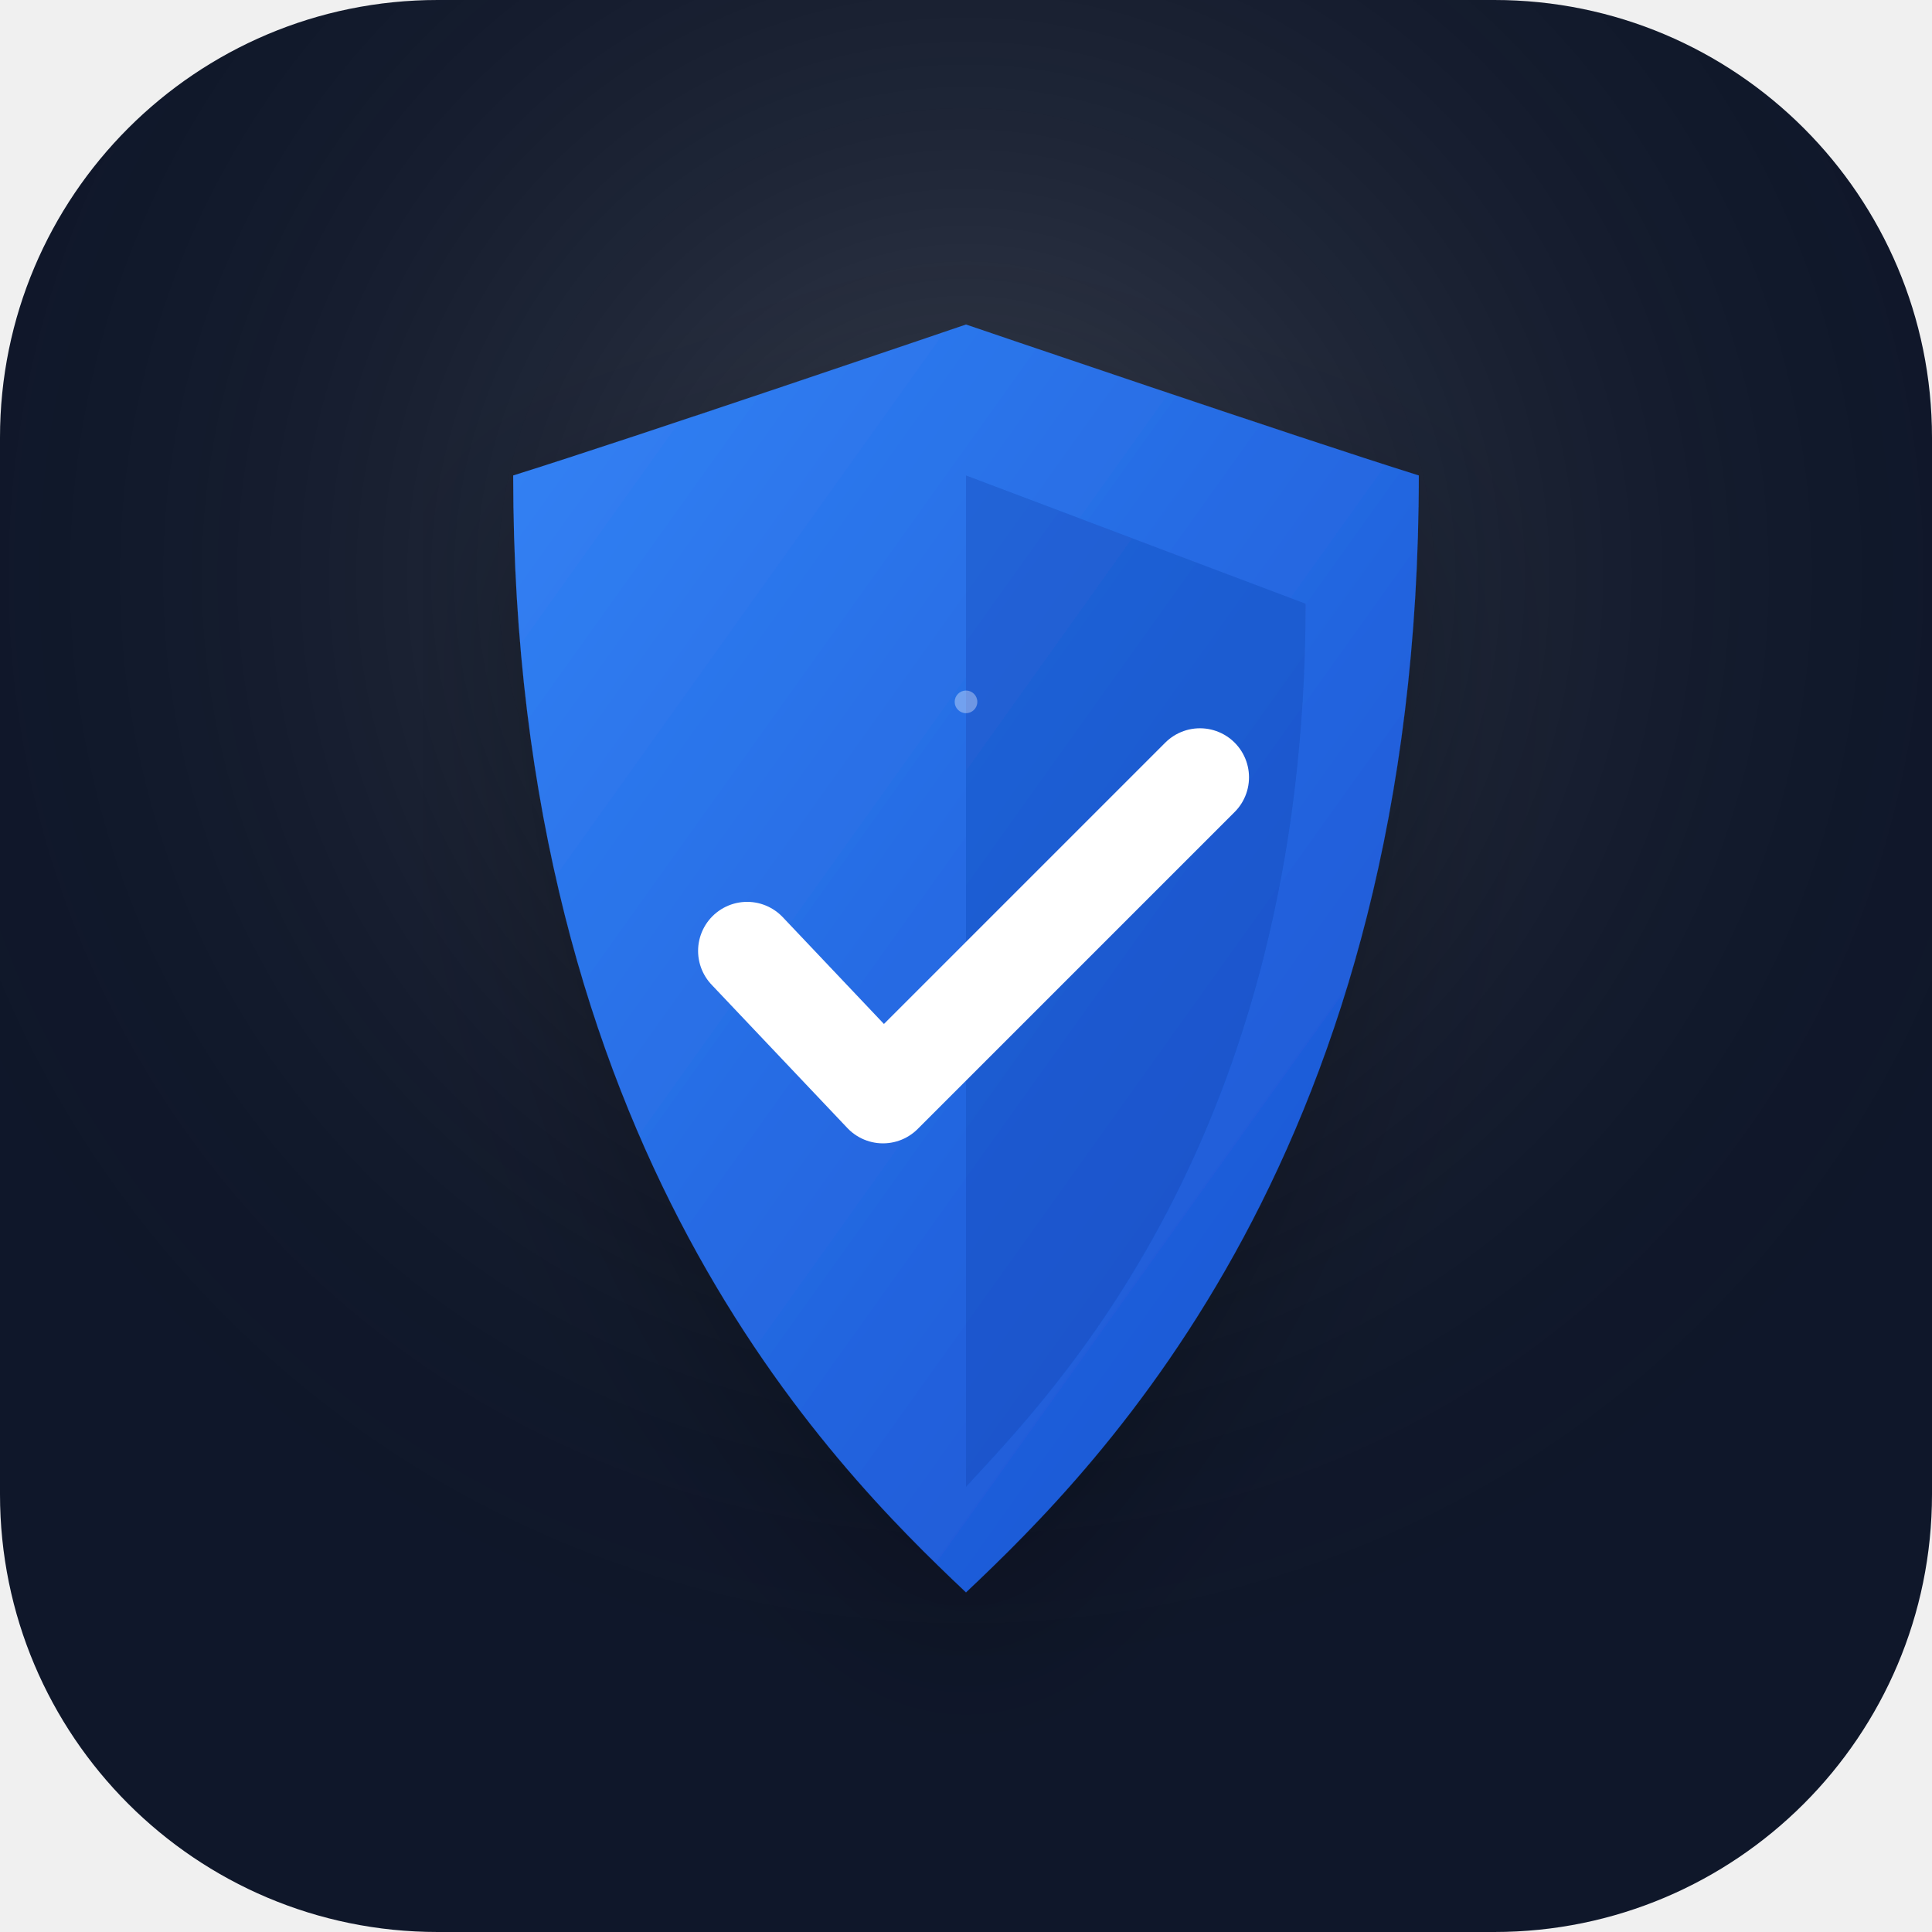
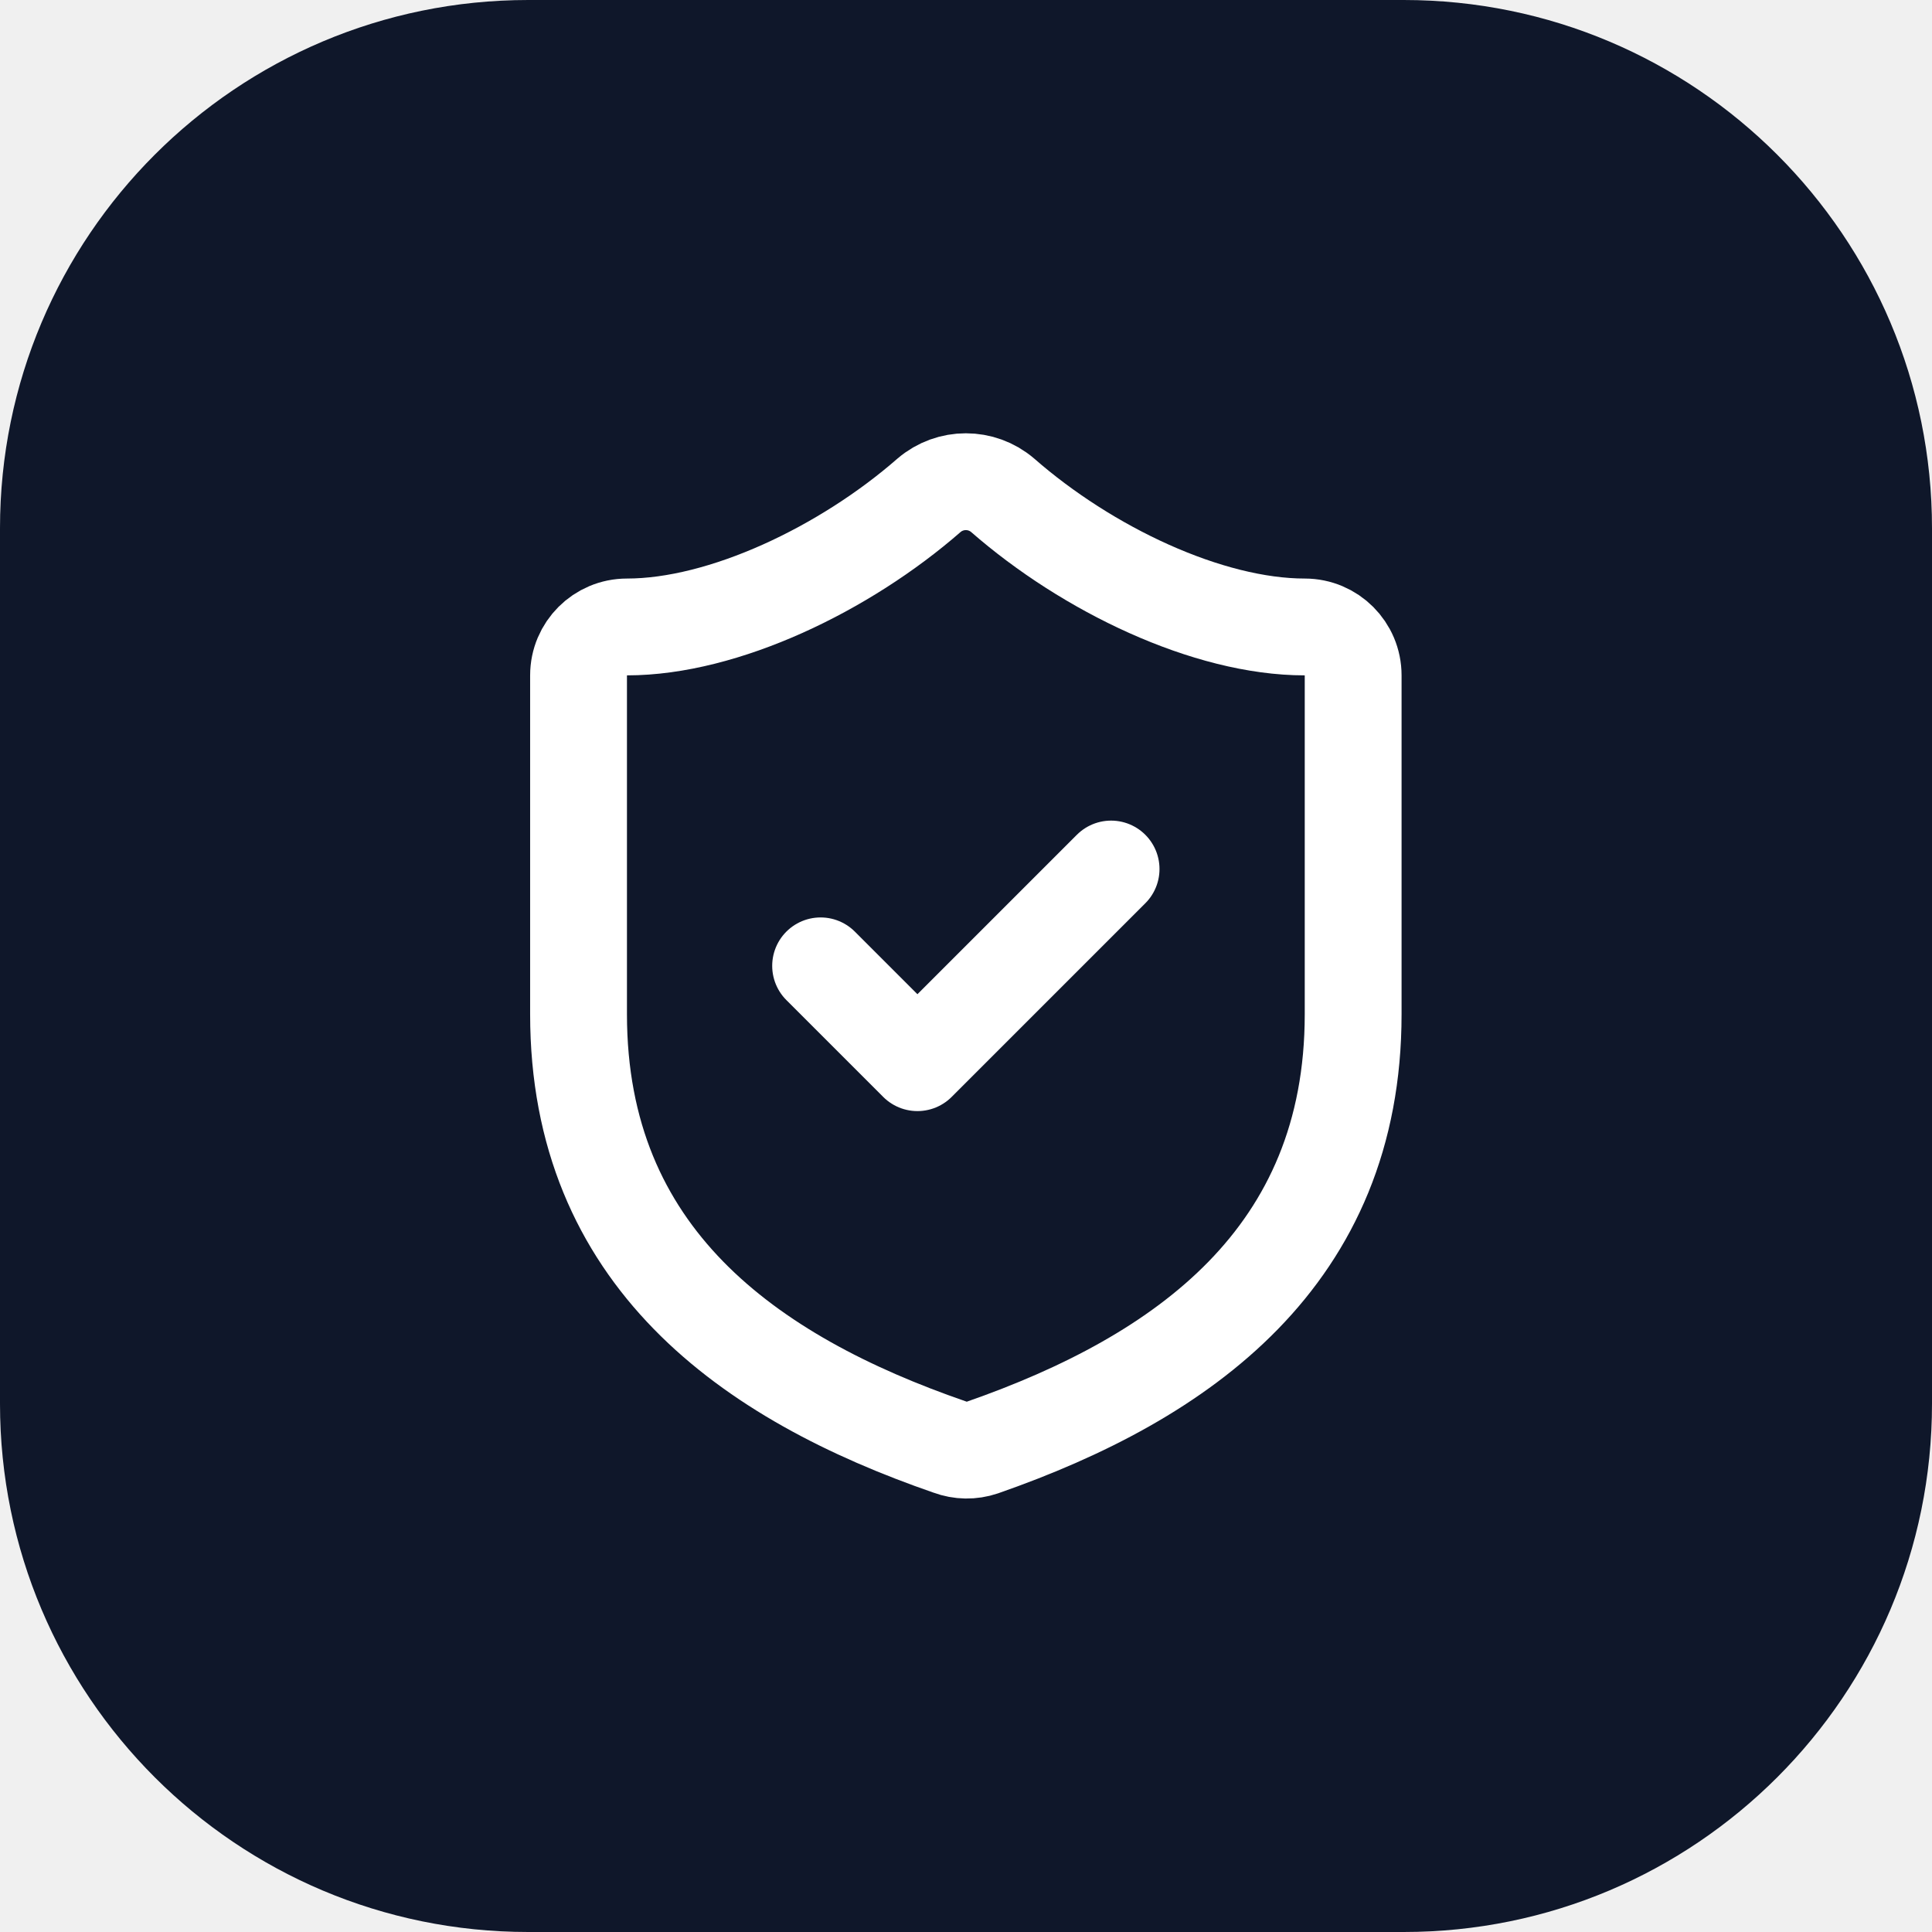
<svg xmlns="http://www.w3.org/2000/svg" viewBox="0 0 512 512" width="512" height="512">
-   <defs>
-     <linearGradient id="g" x1="0" y1="0" x2="1" y2="1">
-       <stop offset="0%" stop-color="#3383f5" />
-       <stop offset="100%" stop-color="#184fcf" />
-     </linearGradient>
-     <radialGradient id="r" cx="50%" cy="30%" r="60%">
-       <stop offset="0%" stop-color="#fff" stop-opacity="0.18" />
-       <stop offset="100%" stop-color="#000" stop-opacity="0" />
-     </radialGradient>
-     <filter id="s" x="-10%" y="-10%" width="130%" height="135%">
-       <feDropShadow dx="0" dy="16" stdDeviation="22" flood-color="#000" flood-opacity="0.25" />
-     </filter>
-   </defs>
-   <rect width="512" height="512" rx="116" fill="#0f172a" />
-   <rect width="512" height="512" rx="116" fill="url(#r)" />
-   <g filter="url(#s)">
-     <path d="M256 86 C256 86 168 116 136 126 C136 304 220 388 256 422 C292 388 376 304 376 126 C344 116 256 86 256 86 Z" fill="url(#g)" />
-     <path d="M256 126 L346 160 C346 302 278 370 256 394 L256 126 Z" fill="#0b3fa8" fill-opacity="0.28" />
-     <path d="M198 252 L234 290 L318 206" fill="none" stroke="#ffffff" stroke-width="26" stroke-linecap="round" stroke-linejoin="round" />
+   <rect width="512" height="512" rx="140" fill="#0f172a" />
+   <g transform="translate(102,102) scale(12.83)" fill="none" stroke="#ffffff" stroke-width="2" stroke-linecap="round" stroke-linejoin="round">
+     <path d="M20 13c0 5-3.5 7.5-7.66 8.95a1 1 0 0 1-.67-.01C7.5 20.5 4 18 4 13V6a1 1 0 0 1 1-1c2 0 4.5-1.2 6.24-2.72a1.17 1.17 0 0 1 1.52 0C14.51 3.81 17 5 19 5a1 1 0 0 1 1 1z" />
+     <path d="m9 12 2 2 4-4" />
  </g>
-   <circle cx="256" cy="186" r="3" fill="#ffffff" fill-opacity="0.35" />
</svg>
